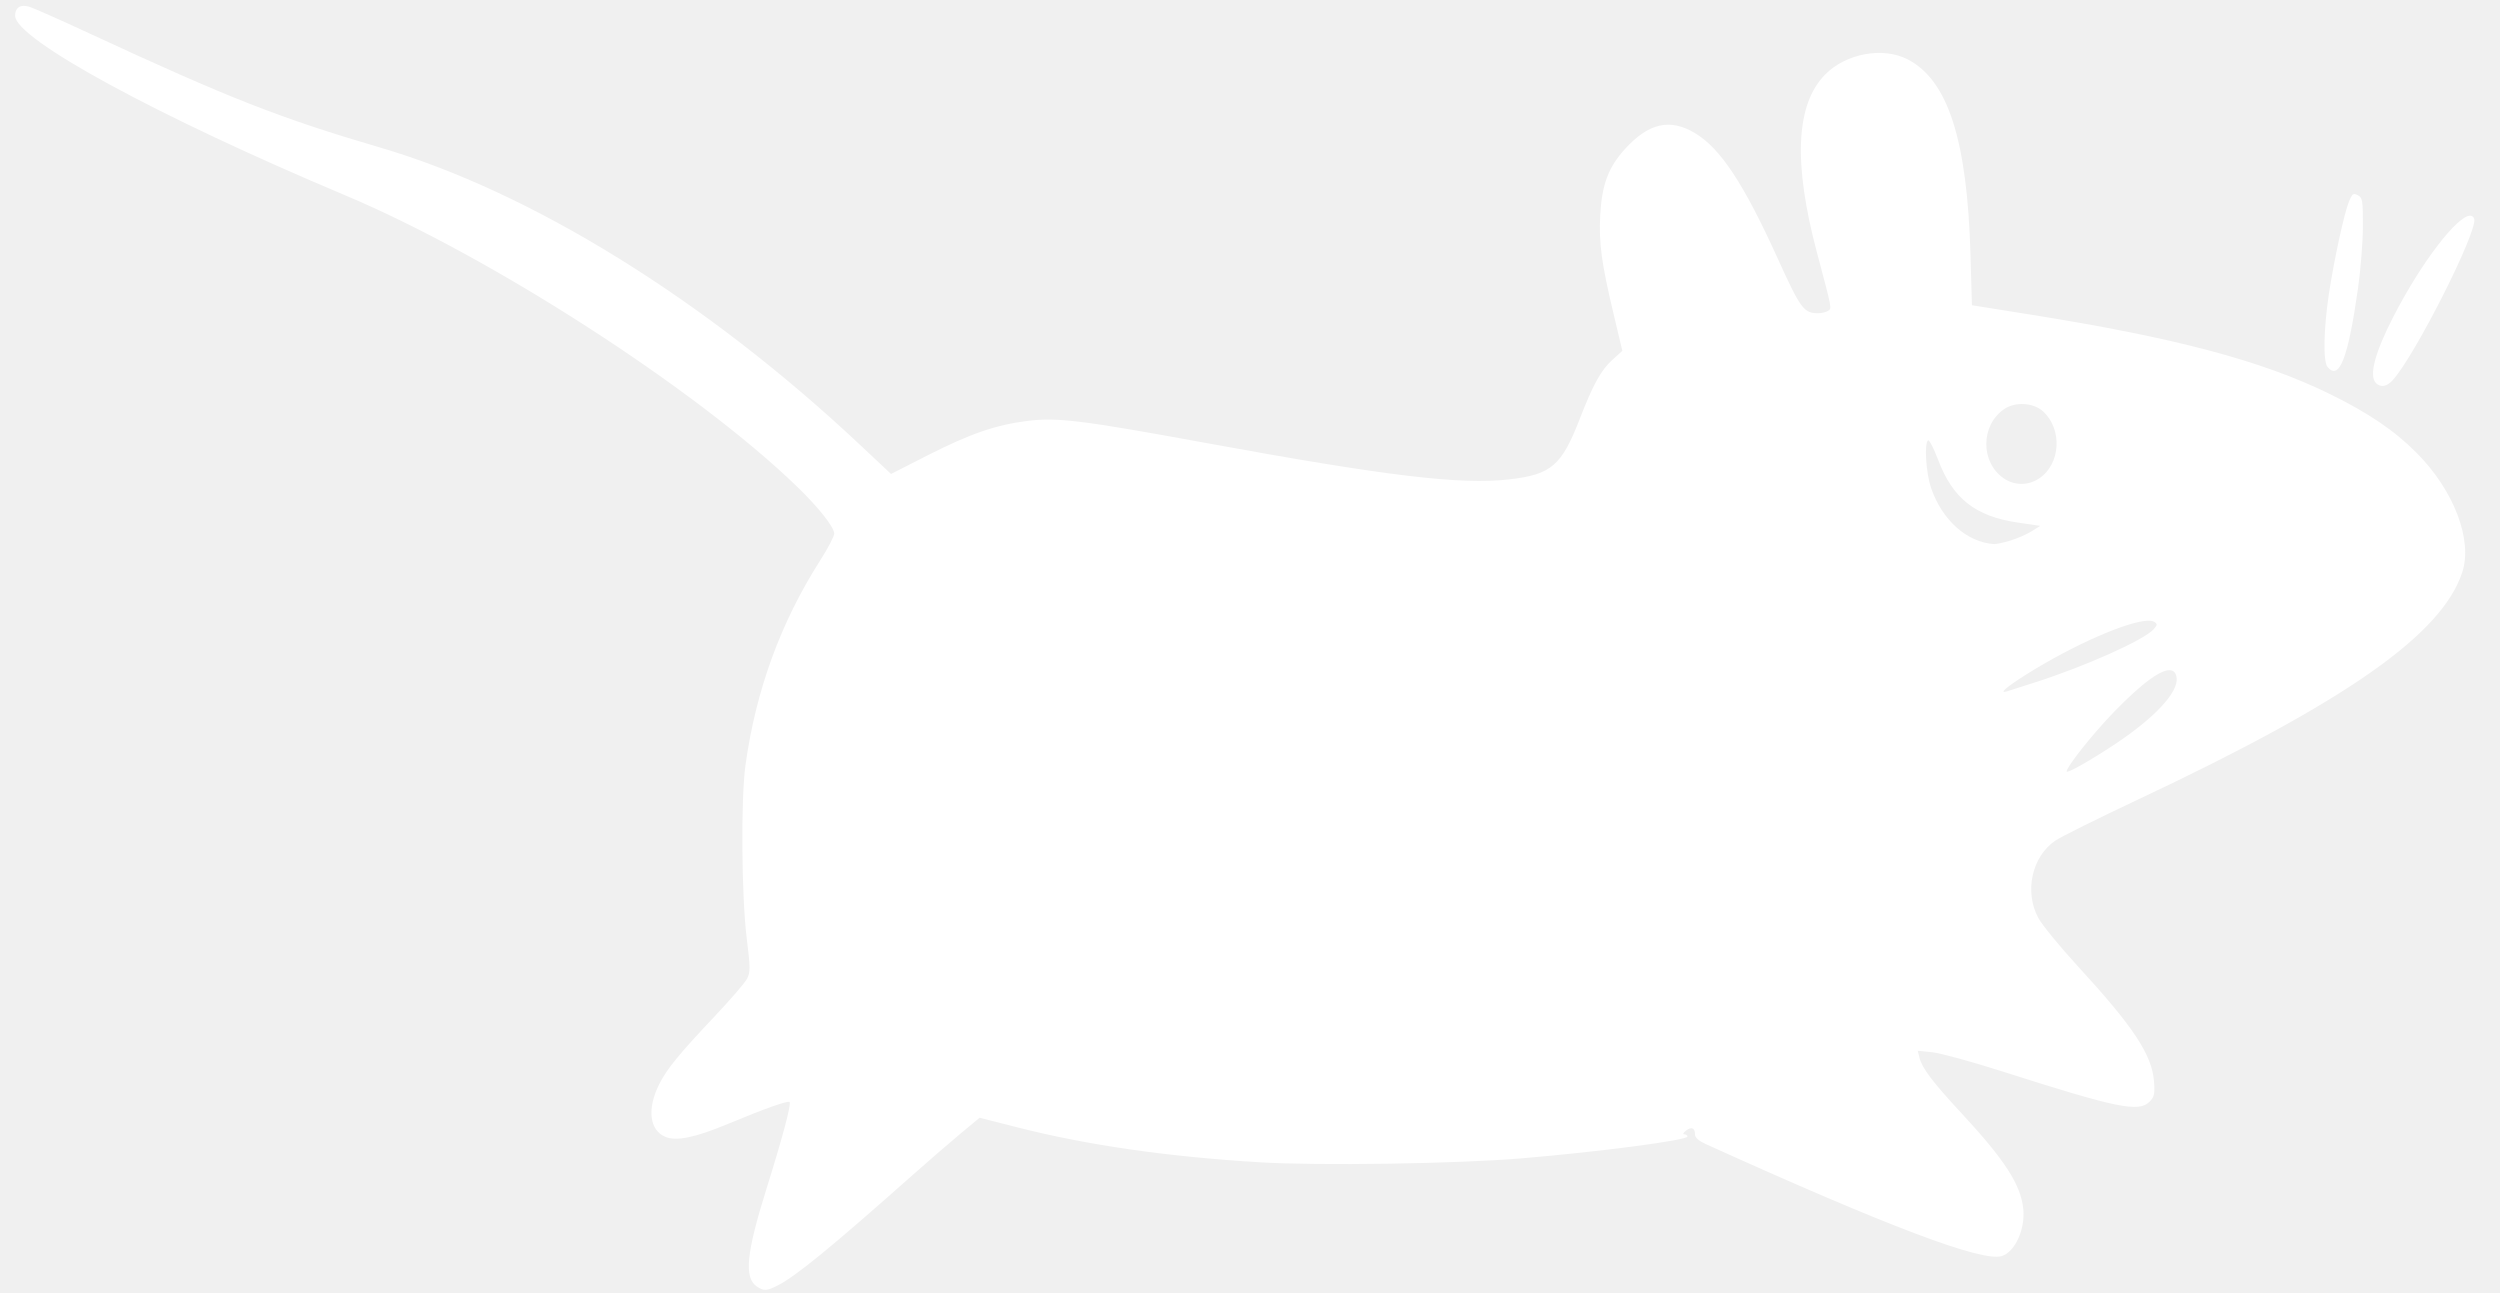
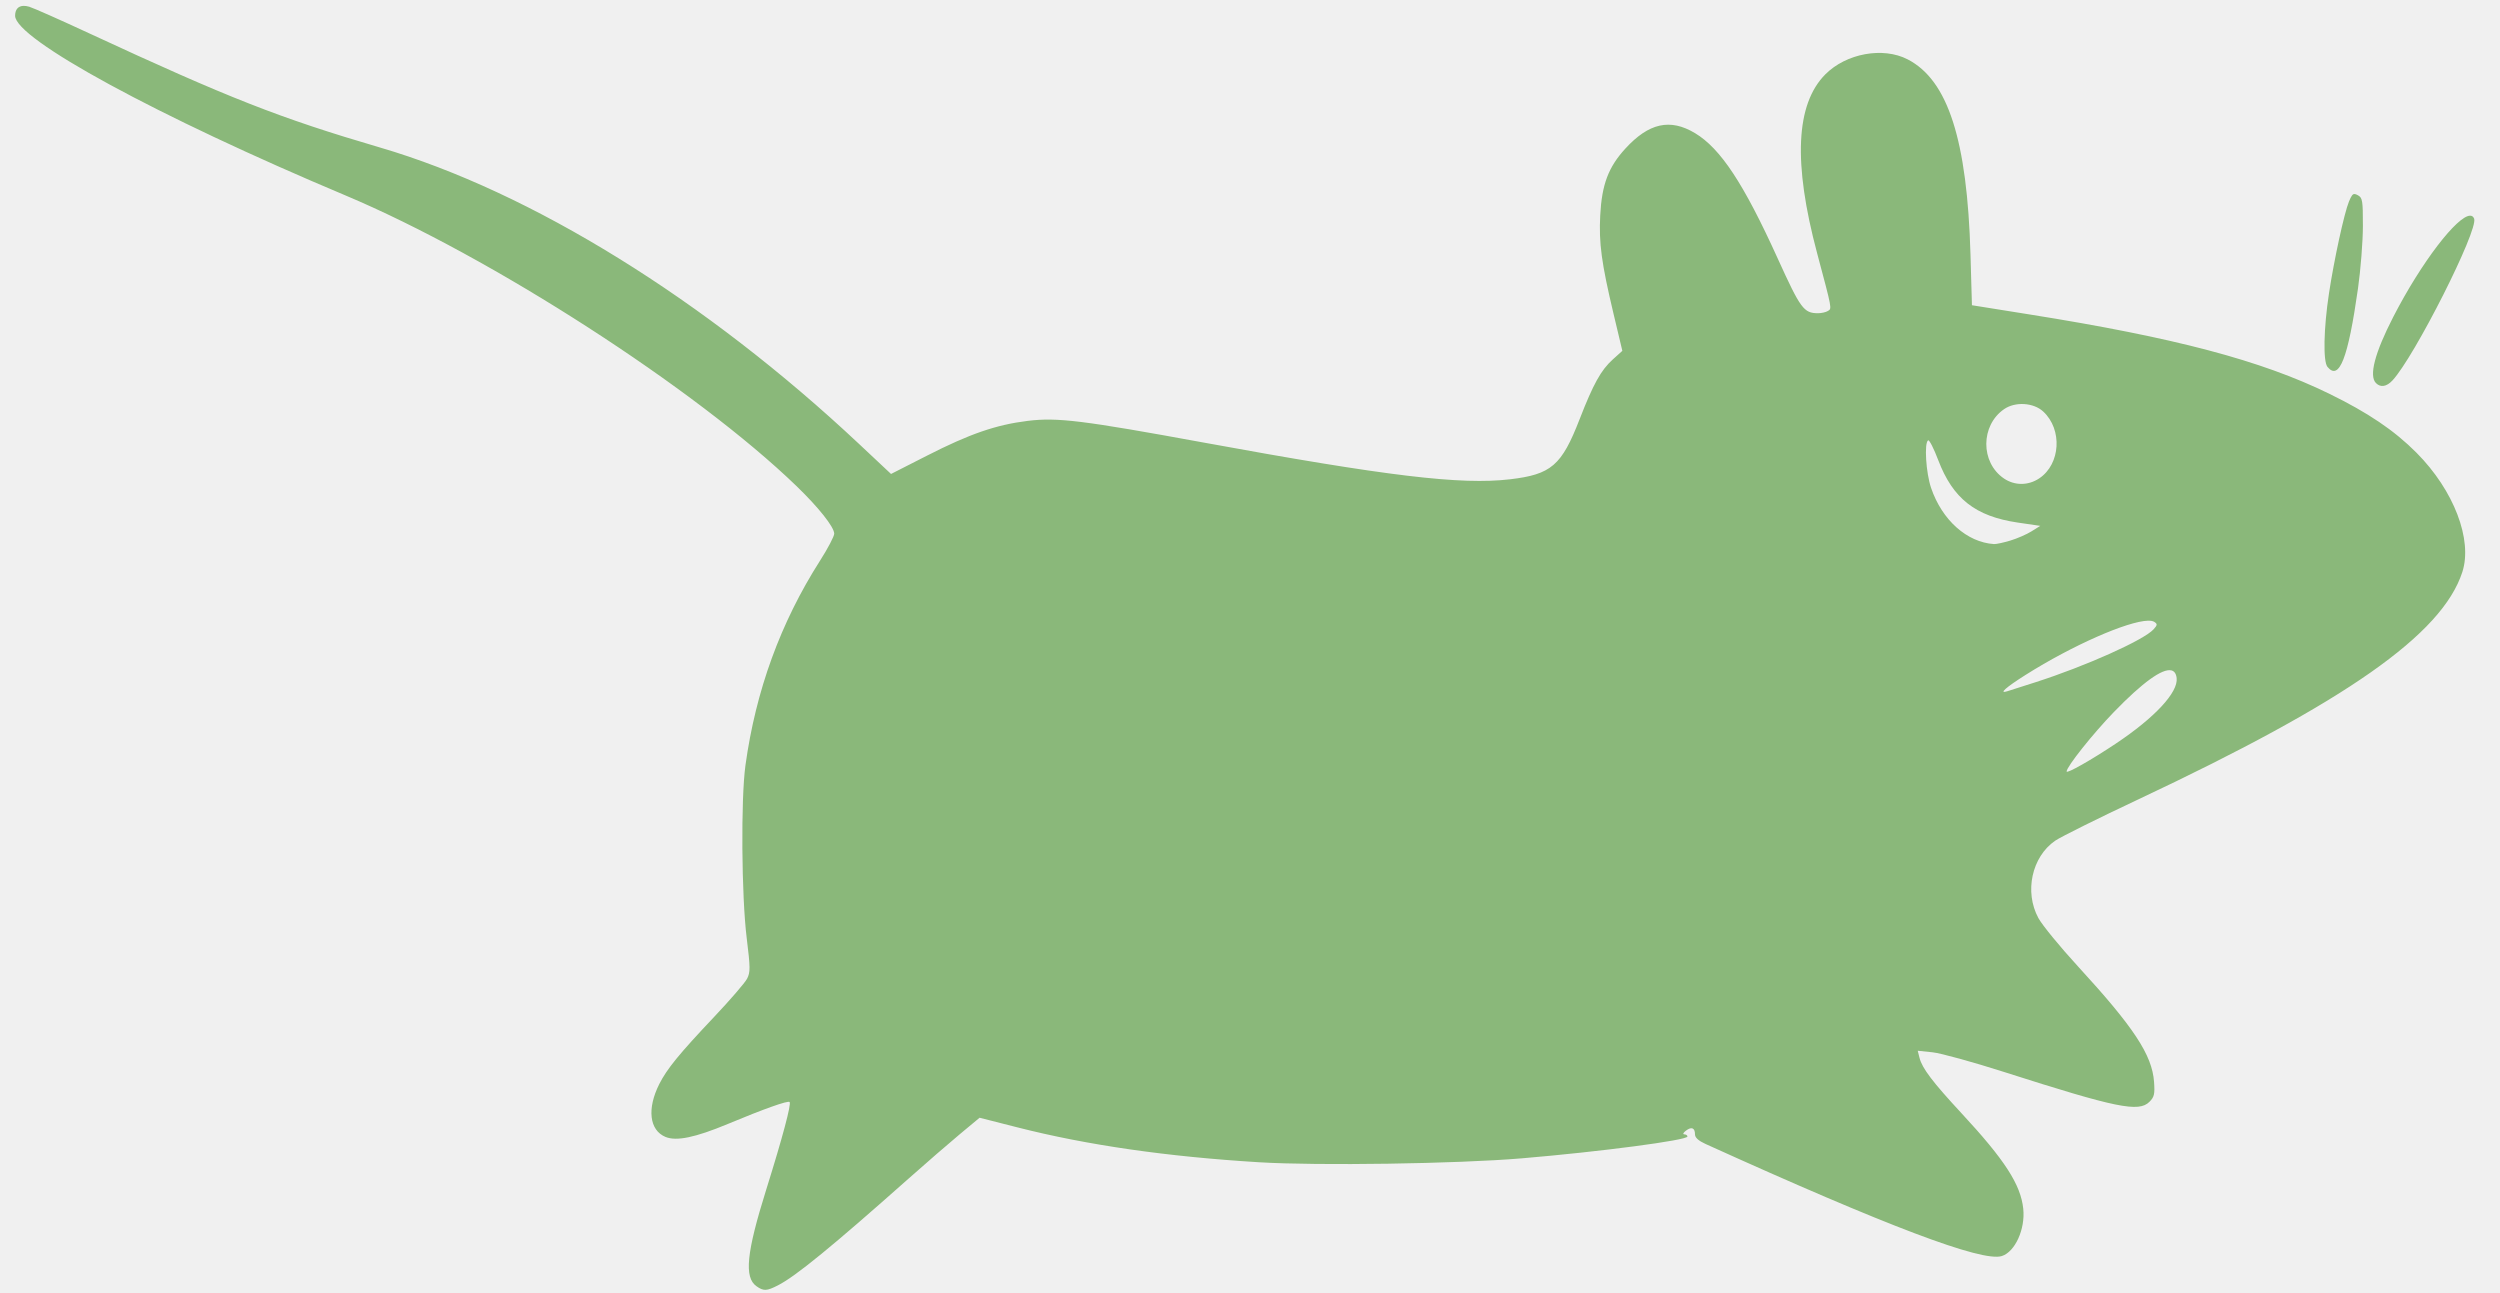
<svg xmlns="http://www.w3.org/2000/svg" id="svg1" height="91" width="176" version="1.1">
  <defs id="defs3791" />
-   <path id="path3822" d="M 1.637 0.414 C 1.273 0.432 1.064 0.675 1.064 1.109 C 1.064 2.741 11.081 8.189 24.311 13.754 C 34.549 18.06 48.989 27.37 56.098 34.244 C 57.632 35.728 58.706 37.082 58.73 37.562 C 58.739 37.736 58.291 38.594 57.732 39.469 C 54.953 43.827 53.207 48.615 52.48 53.877 C 52.152 56.255 52.201 63.069 52.568 66.039 C 52.827 68.135 52.829 68.447 52.594 68.902 C 52.448 69.183 51.406 70.394 50.275 71.59 C 47.813 74.196 46.955 75.244 46.414 76.316 C 45.538 78.054 45.715 79.569 46.85 80.039 C 47.618 80.357 48.944 80.083 51.229 79.131 C 53.78 78.067 55.471 77.465 55.588 77.582 C 55.721 77.715 55.094 80.071 53.941 83.752 C 52.549 88.199 52.375 89.933 53.26 90.553 C 53.76 90.903 53.973 90.894 54.771 90.486 C 56.022 89.848 58.574 87.761 63.996 82.945 C 65.211 81.866 66.826 80.467 67.584 79.836 L 68.963 78.689 L 71.635 79.369 C 76.537 80.618 82.143 81.427 88.656 81.824 C 92.808 82.078 102.567 81.931 107.131 81.547 C 112.669 81.08 118.797 80.273 118.797 80.01 C 118.797 79.929 118.698 79.861 118.576 79.857 C 118.449 79.854 118.499 79.743 118.691 79.598 C 119.087 79.298 119.328 79.4 119.328 79.865 C 119.328 80.088 119.579 80.313 120.078 80.539 C 132.847 86.327 139.55 88.863 140.928 88.426 C 141.862 88.129 142.586 86.535 142.438 85.1 C 142.261 83.394 141.136 81.656 138.078 78.359 C 136.06 76.183 135.316 75.203 135.133 74.471 L 135.008 73.973 L 136.053 74.082 C 136.627 74.142 138.886 74.764 141.072 75.463 C 149.013 78.002 150.567 78.321 151.32 77.568 C 151.661 77.227 151.707 77.029 151.645 76.16 C 151.508 74.267 150.218 72.311 146.285 68.029 C 145.021 66.653 143.769 65.124 143.502 64.631 C 142.501 62.785 143.037 60.319 144.688 59.184 C 145.08 58.914 147.71 57.608 150.529 56.281 C 165.182 49.384 171.911 44.667 173.344 40.285 C 174.089 38.007 172.754 34.519 170.125 31.877 C 168.557 30.3 166.711 29.053 163.963 27.711 C 159.179 25.375 153.112 23.77 142.908 22.141 L 138.824 21.488 L 138.723 17.928 C 138.491 9.848 137.138 5.644 134.297 4.178 C 132.564 3.283 129.97 3.757 128.502 5.236 C 126.419 7.336 126.229 11.462 127.922 17.814 C 128.994 21.836 128.97 21.71 128.686 21.891 C 128.546 21.979 128.233 22.051 127.99 22.051 C 126.988 22.051 126.758 21.738 125.148 18.191 C 122.759 12.925 121.125 10.449 119.33 9.373 C 117.575 8.32 116.076 8.655 114.418 10.469 C 113.228 11.771 112.769 12.992 112.656 15.162 C 112.555 17.116 112.742 18.511 113.594 22.096 L 114.213 24.699 L 113.533 25.312 C 112.71 26.056 112.17 27.029 111.207 29.508 C 109.937 32.777 109.212 33.402 106.291 33.744 C 102.85 34.148 97.654 33.524 84.76 31.16 C 76.194 29.59 74.428 29.372 72.342 29.631 C 70.112 29.908 68.27 30.544 65.264 32.076 L 62.729 33.367 L 60.49 31.266 C 49.663 21.1 37.39 13.504 26.754 10.385 C 19.711 8.319 16.112 6.907 6.279 2.346 C 4.238 1.398 2.335 0.554 2.051 0.471 C 1.897 0.426 1.758 0.408 1.637 0.414 z M 165.793 13.664 C 165.628 13.633 165.544 13.766 165.369 14.184 C 165.038 14.977 164.319 18.279 163.957 20.674 C 163.584 23.14 163.538 25.447 163.854 25.828 C 164.682 26.829 165.303 25.235 166.002 20.314 C 166.19 18.988 166.346 17.01 166.348 15.92 C 166.35 14.107 166.32 13.92 165.992 13.744 C 165.913 13.702 165.848 13.674 165.793 13.664 z M 173.902 15.184 C 173.008 15.173 170.481 18.427 168.484 22.314 C 167.182 24.851 166.761 26.462 167.27 26.971 C 167.592 27.294 168.017 27.226 168.428 26.785 C 169.979 25.121 174.487 16.194 174.18 15.395 C 174.125 15.252 174.03 15.185 173.902 15.184 z M 142.502 28.447 C 143.006 28.478 143.498 28.653 143.84 28.969 C 145.209 30.231 145.067 32.672 143.564 33.676 C 142.786 34.196 141.829 34.197 141.07 33.68 C 139.416 32.55 139.427 29.947 141.09 28.803 C 141.483 28.532 141.998 28.417 142.502 28.447 z M 135.74 31 C 135.822 30.949 136.142 31.575 136.451 32.391 C 137.482 35.104 139.068 36.35 142.049 36.789 L 143.635 37.021 L 143.016 37.408 C 142.675 37.621 142.005 37.912 141.525 38.057 C 141.046 38.201 140.529 38.313 140.377 38.303 C 138.472 38.178 136.723 36.618 135.949 34.352 C 135.586 33.289 135.455 31.176 135.74 31 z M 151.213 43.697 C 151.417 43.692 151.572 43.721 151.67 43.785 C 151.892 43.932 151.884 44.003 151.611 44.305 C 150.926 45.062 146.815 46.904 143.281 48.035 C 142.309 48.346 141.415 48.632 141.293 48.67 C 140.686 48.859 141.228 48.381 142.607 47.51 C 145.935 45.409 149.781 43.737 151.213 43.697 z M 152.863 47.195 C 153.074 47.246 153.201 47.425 153.236 47.736 C 153.352 48.74 151.706 50.513 148.957 52.348 C 147.226 53.503 145.49 54.487 145.49 54.312 C 145.49 53.978 147.33 51.664 148.816 50.129 C 150.834 48.045 152.23 47.042 152.863 47.195 z " style="fill:#ffffff;stroke-width:0.177" />
+   <path id="path3822" d="M 1.637 0.414 C 1.273 0.432 1.064 0.675 1.064 1.109 C 1.064 2.741 11.081 8.189 24.311 13.754 C 34.549 18.06 48.989 27.37 56.098 34.244 C 57.632 35.728 58.706 37.082 58.73 37.562 C 58.739 37.736 58.291 38.594 57.732 39.469 C 54.953 43.827 53.207 48.615 52.48 53.877 C 52.152 56.255 52.201 63.069 52.568 66.039 C 52.827 68.135 52.829 68.447 52.594 68.902 C 52.448 69.183 51.406 70.394 50.275 71.59 C 47.813 74.196 46.955 75.244 46.414 76.316 C 45.538 78.054 45.715 79.569 46.85 80.039 C 47.618 80.357 48.944 80.083 51.229 79.131 C 53.78 78.067 55.471 77.465 55.588 77.582 C 55.721 77.715 55.094 80.071 53.941 83.752 C 52.549 88.199 52.375 89.933 53.26 90.553 C 53.76 90.903 53.973 90.894 54.771 90.486 C 56.022 89.848 58.574 87.761 63.996 82.945 C 65.211 81.866 66.826 80.467 67.584 79.836 L 68.963 78.689 L 71.635 79.369 C 76.537 80.618 82.143 81.427 88.656 81.824 C 92.808 82.078 102.567 81.931 107.131 81.547 C 112.669 81.08 118.797 80.273 118.797 80.01 C 118.797 79.929 118.698 79.861 118.576 79.857 C 118.449 79.854 118.499 79.743 118.691 79.598 C 119.087 79.298 119.328 79.4 119.328 79.865 C 119.328 80.088 119.579 80.313 120.078 80.539 C 132.847 86.327 139.55 88.863 140.928 88.426 C 141.862 88.129 142.586 86.535 142.438 85.1 C 142.261 83.394 141.136 81.656 138.078 78.359 C 136.06 76.183 135.316 75.203 135.133 74.471 L 135.008 73.973 L 136.053 74.082 C 136.627 74.142 138.886 74.764 141.072 75.463 C 149.013 78.002 150.567 78.321 151.32 77.568 C 151.661 77.227 151.707 77.029 151.645 76.16 C 151.508 74.267 150.218 72.311 146.285 68.029 C 145.021 66.653 143.769 65.124 143.502 64.631 C 142.501 62.785 143.037 60.319 144.688 59.184 C 145.08 58.914 147.71 57.608 150.529 56.281 C 165.182 49.384 171.911 44.667 173.344 40.285 C 174.089 38.007 172.754 34.519 170.125 31.877 C 168.557 30.3 166.711 29.053 163.963 27.711 C 159.179 25.375 153.112 23.77 142.908 22.141 L 138.824 21.488 L 138.723 17.928 C 138.491 9.848 137.138 5.644 134.297 4.178 C 132.564 3.283 129.97 3.757 128.502 5.236 C 126.419 7.336 126.229 11.462 127.922 17.814 C 128.994 21.836 128.97 21.71 128.686 21.891 C 128.546 21.979 128.233 22.051 127.99 22.051 C 126.988 22.051 126.758 21.738 125.148 18.191 C 122.759 12.925 121.125 10.449 119.33 9.373 C 117.575 8.32 116.076 8.655 114.418 10.469 C 113.228 11.771 112.769 12.992 112.656 15.162 C 112.555 17.116 112.742 18.511 113.594 22.096 L 114.213 24.699 L 113.533 25.312 C 112.71 26.056 112.17 27.029 111.207 29.508 C 109.937 32.777 109.212 33.402 106.291 33.744 C 102.85 34.148 97.654 33.524 84.76 31.16 C 76.194 29.59 74.428 29.372 72.342 29.631 C 70.112 29.908 68.27 30.544 65.264 32.076 L 62.729 33.367 L 60.49 31.266 C 49.663 21.1 37.39 13.504 26.754 10.385 C 19.711 8.319 16.112 6.907 6.279 2.346 C 4.238 1.398 2.335 0.554 2.051 0.471 C 1.897 0.426 1.758 0.408 1.637 0.414 z M 165.793 13.664 C 165.628 13.633 165.544 13.766 165.369 14.184 C 165.038 14.977 164.319 18.279 163.957 20.674 C 163.584 23.14 163.538 25.447 163.854 25.828 C 164.682 26.829 165.303 25.235 166.002 20.314 C 166.19 18.988 166.346 17.01 166.348 15.92 C 166.35 14.107 166.32 13.92 165.992 13.744 C 165.913 13.702 165.848 13.674 165.793 13.664 z M 173.902 15.184 C 173.008 15.173 170.481 18.427 168.484 22.314 C 167.182 24.851 166.761 26.462 167.27 26.971 C 167.592 27.294 168.017 27.226 168.428 26.785 C 169.979 25.121 174.487 16.194 174.18 15.395 C 174.125 15.252 174.03 15.185 173.902 15.184 z M 142.502 28.447 C 143.006 28.478 143.498 28.653 143.84 28.969 C 145.209 30.231 145.067 32.672 143.564 33.676 C 142.786 34.196 141.829 34.197 141.07 33.68 C 139.416 32.55 139.427 29.947 141.09 28.803 C 141.483 28.532 141.998 28.417 142.502 28.447 z M 135.74 31 C 135.822 30.949 136.142 31.575 136.451 32.391 C 137.482 35.104 139.068 36.35 142.049 36.789 L 143.635 37.021 L 143.016 37.408 C 142.675 37.621 142.005 37.912 141.525 38.057 C 141.046 38.201 140.529 38.313 140.377 38.303 C 138.472 38.178 136.723 36.618 135.949 34.352 C 135.586 33.289 135.455 31.176 135.74 31 z M 151.213 43.697 C 151.417 43.692 151.572 43.721 151.67 43.785 C 151.892 43.932 151.884 44.003 151.611 44.305 C 150.926 45.062 146.815 46.904 143.281 48.035 C 142.309 48.346 141.415 48.632 141.293 48.67 C 140.686 48.859 141.228 48.381 142.607 47.51 C 145.935 45.409 149.781 43.737 151.213 43.697 z M 152.863 47.195 C 153.074 47.246 153.201 47.425 153.236 47.736 C 153.352 48.74 151.706 50.513 148.957 52.348 C 147.226 53.503 145.49 54.487 145.49 54.312 C 145.49 53.978 147.33 51.664 148.816 50.129 C 150.834 48.045 152.23 47.042 152.863 47.195 z " style="fill:#8ab87a;stroke-width:0.177" />
</svg>
